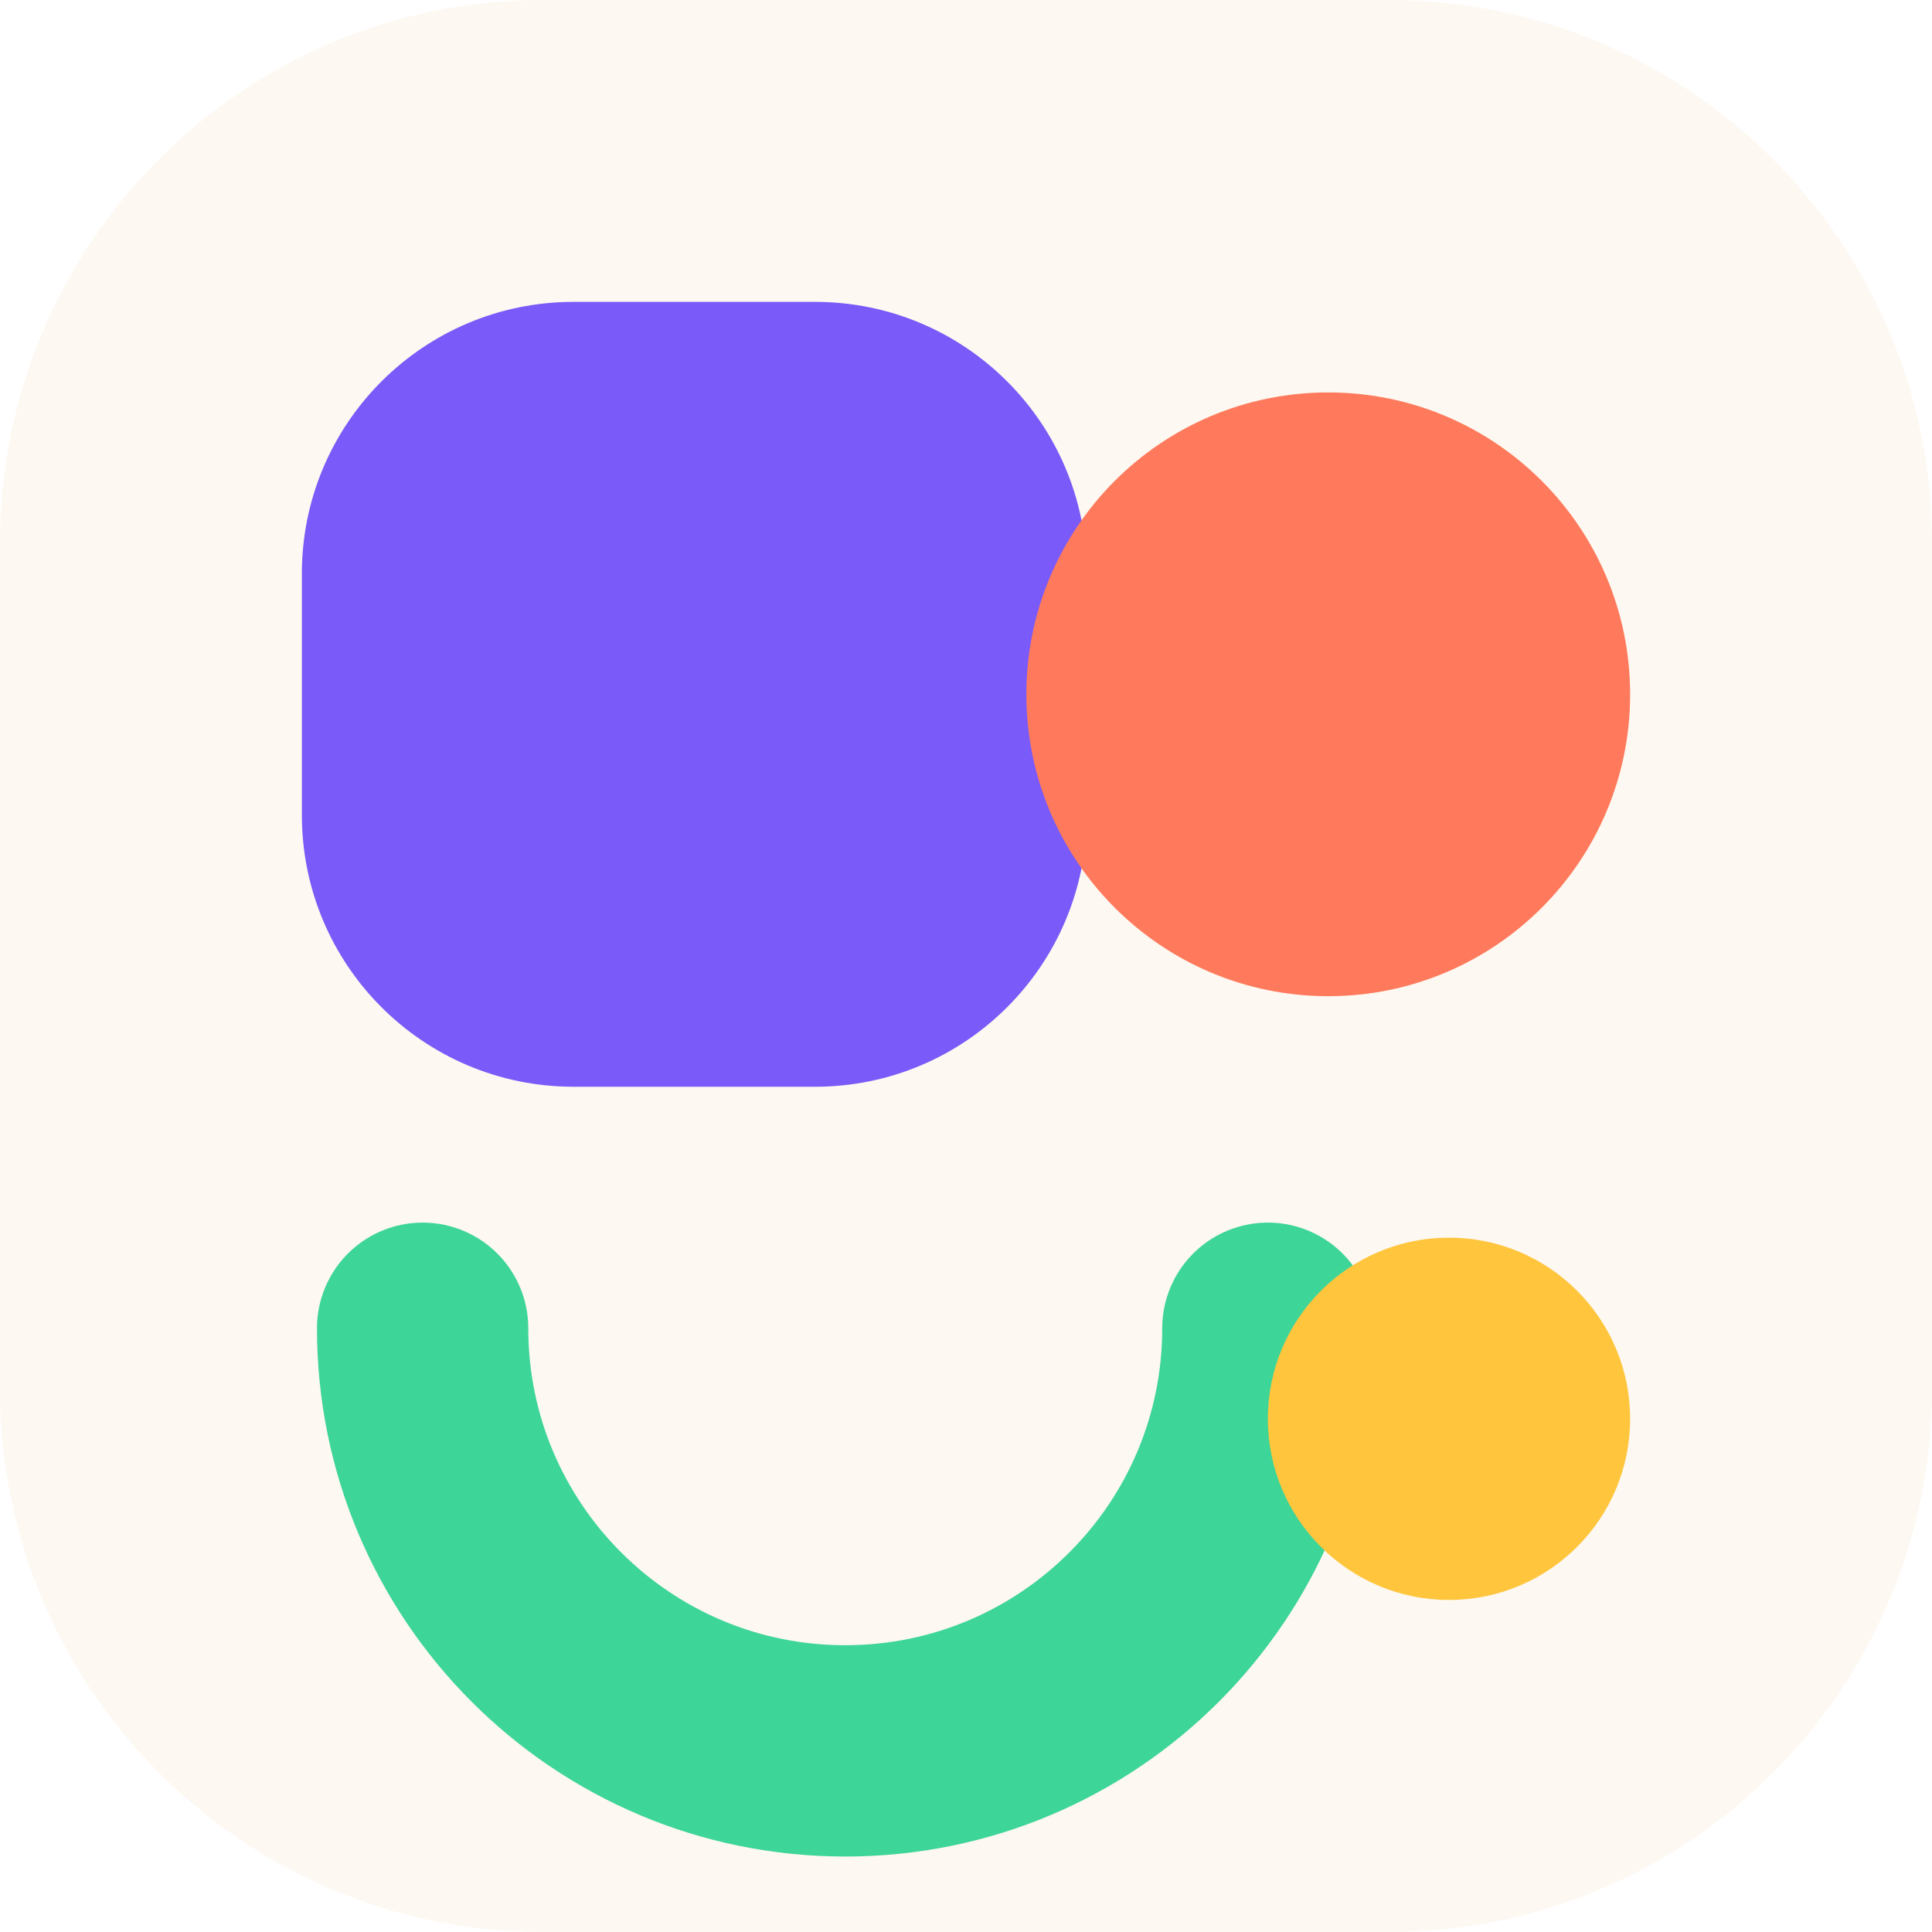
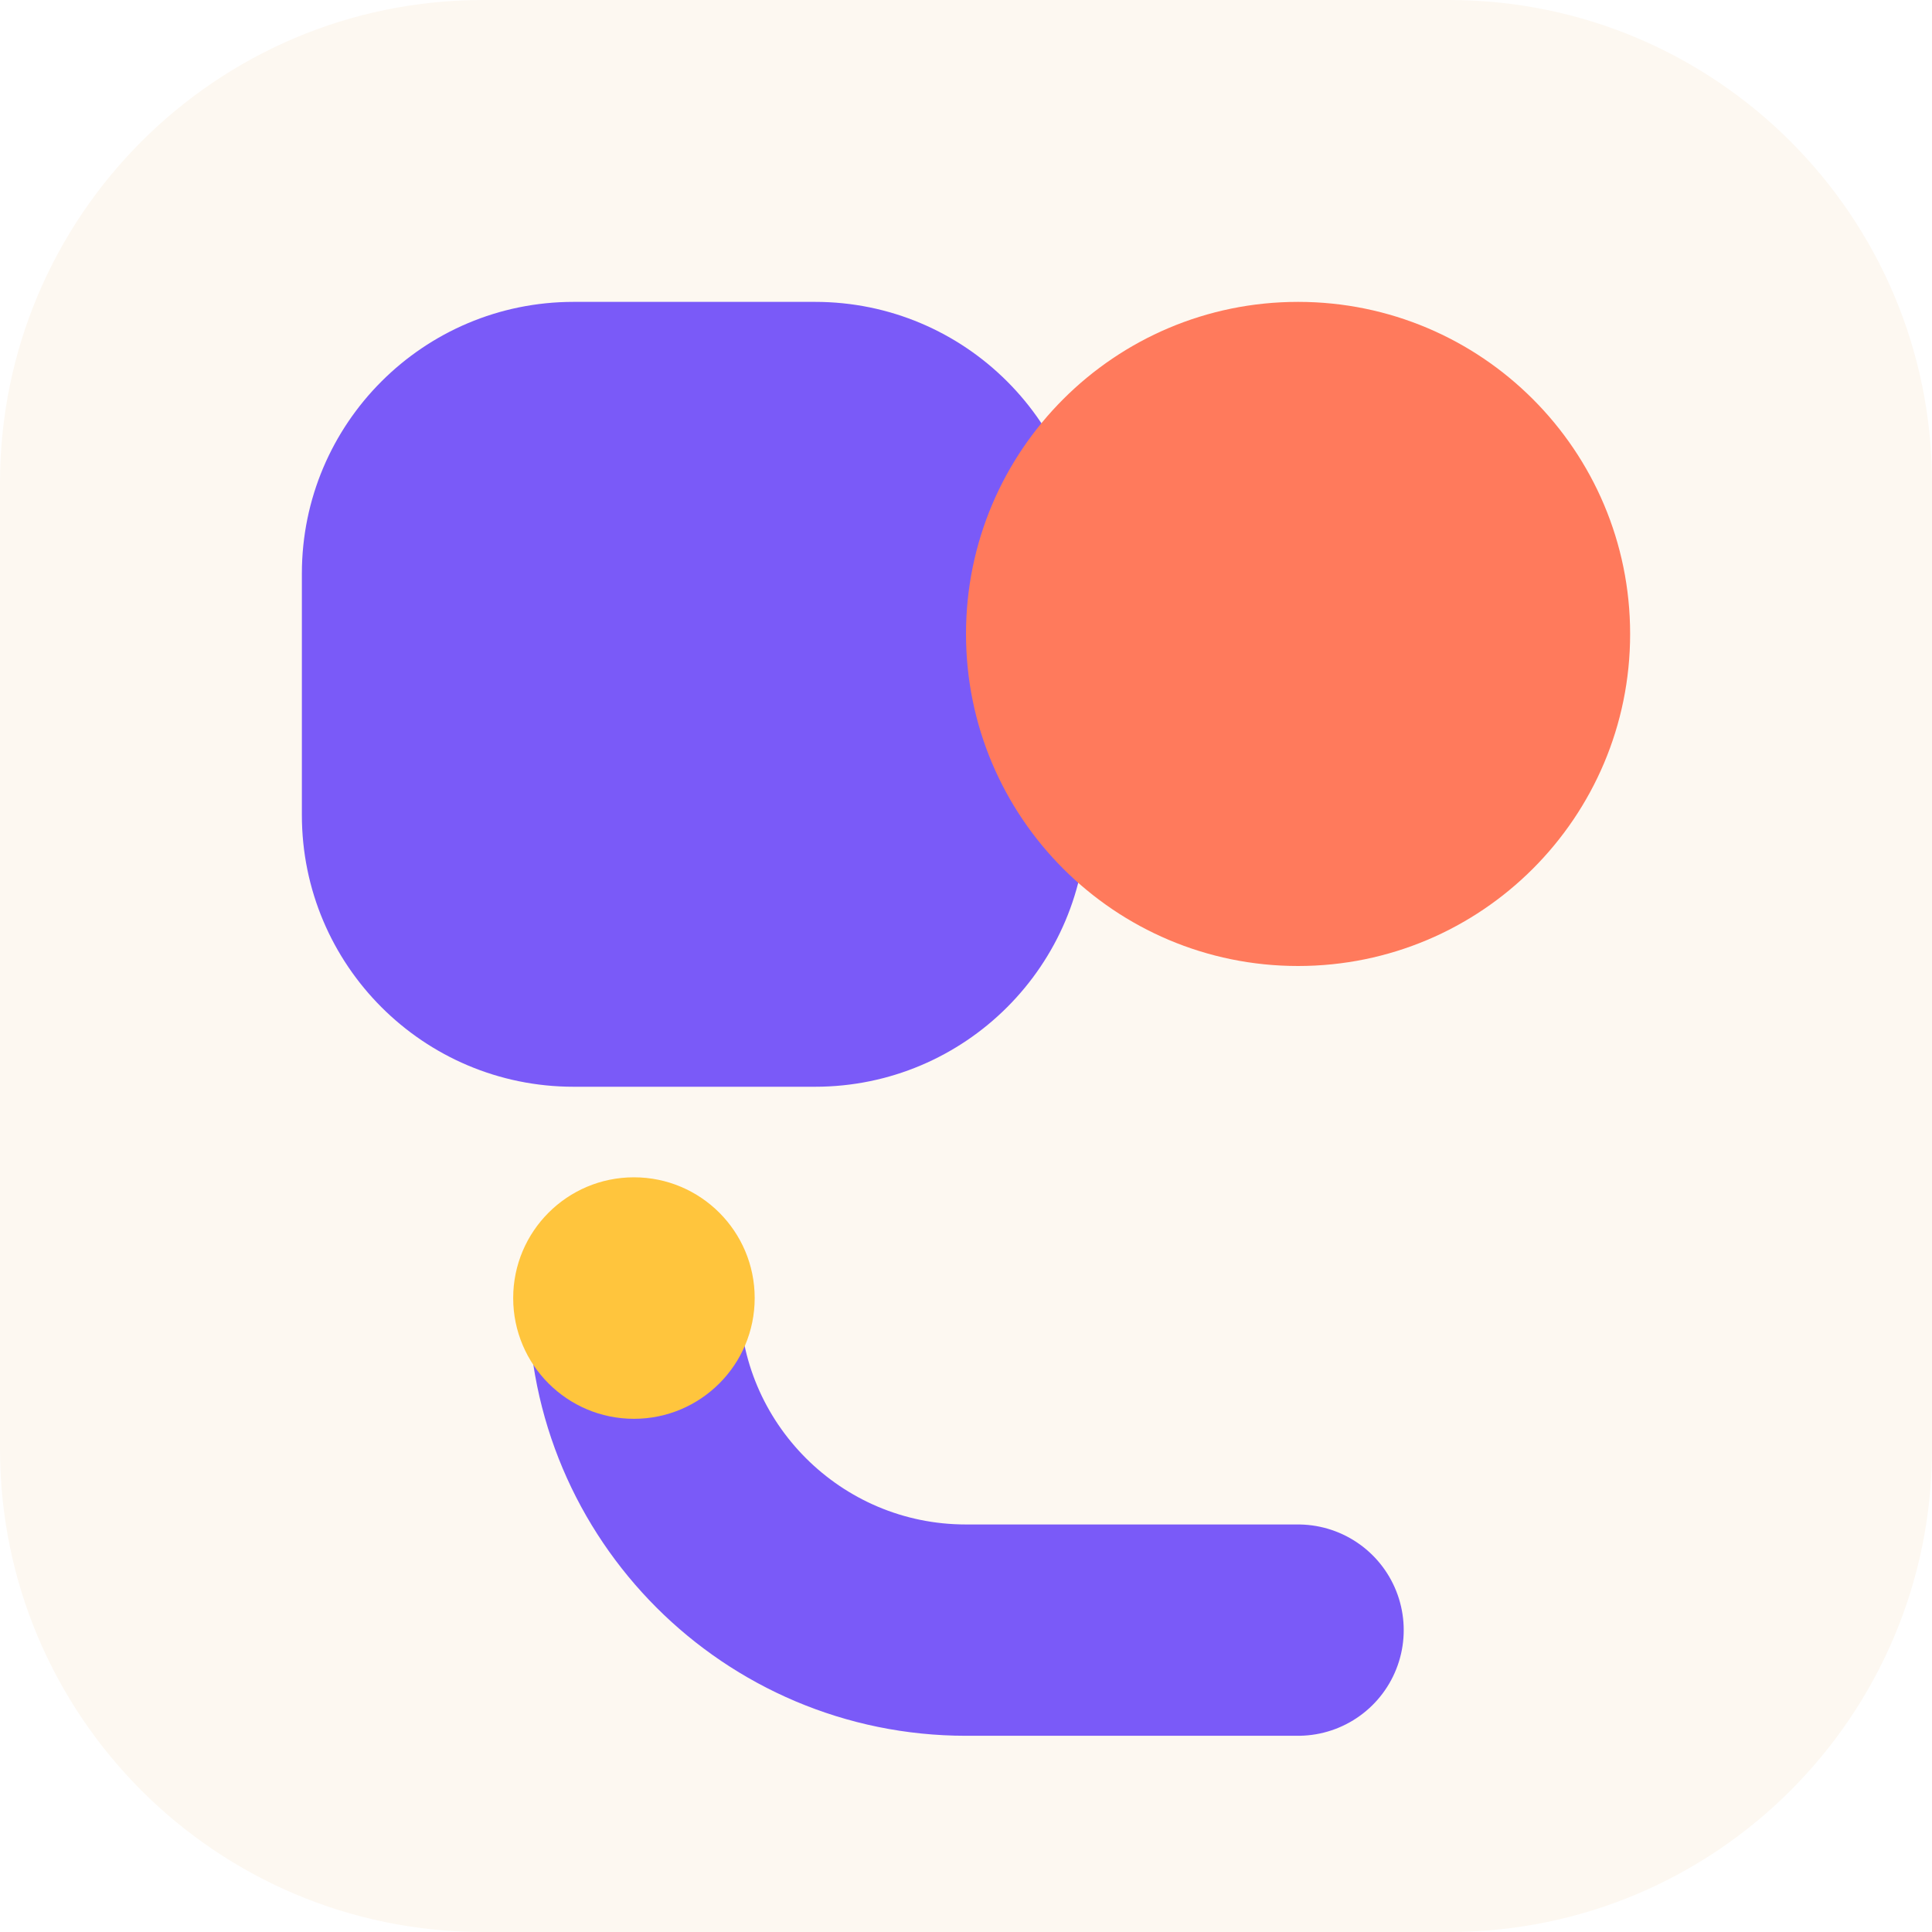
<svg xmlns="http://www.w3.org/2000/svg" viewBox="0 0 64 64" width="64" height="64">
-   <rect width="64" height="64" rx="18" fill="#fdf8f1" />
+   <rect width="64" height="64" rx="16" fill="#fdf8f1" />
  <rect x="10" y="10" width="26" height="26" rx="9" fill="#7a5af8" />
-   <circle cx="44" cy="23" r="10" fill="#ff7a5c" />
-   <path d="M14 44a14 14 0 0 0 28 0" fill="none" stroke="#3ed598" stroke-width="7" stroke-linecap="round" />
-   <circle cx="48" cy="47" r="6" fill="#ffc53d" />
+   <circle cx="43" cy="21" r="11" fill="#ff7a5c" />
+   <path d="M21 43a11 11 0 0 0 11 11h11" fill="none" stroke="#7a5af8" stroke-width="7" stroke-linecap="round" />
+   <circle cx="21" cy="43" r="4" fill="#ffc53d" />
</svg>
